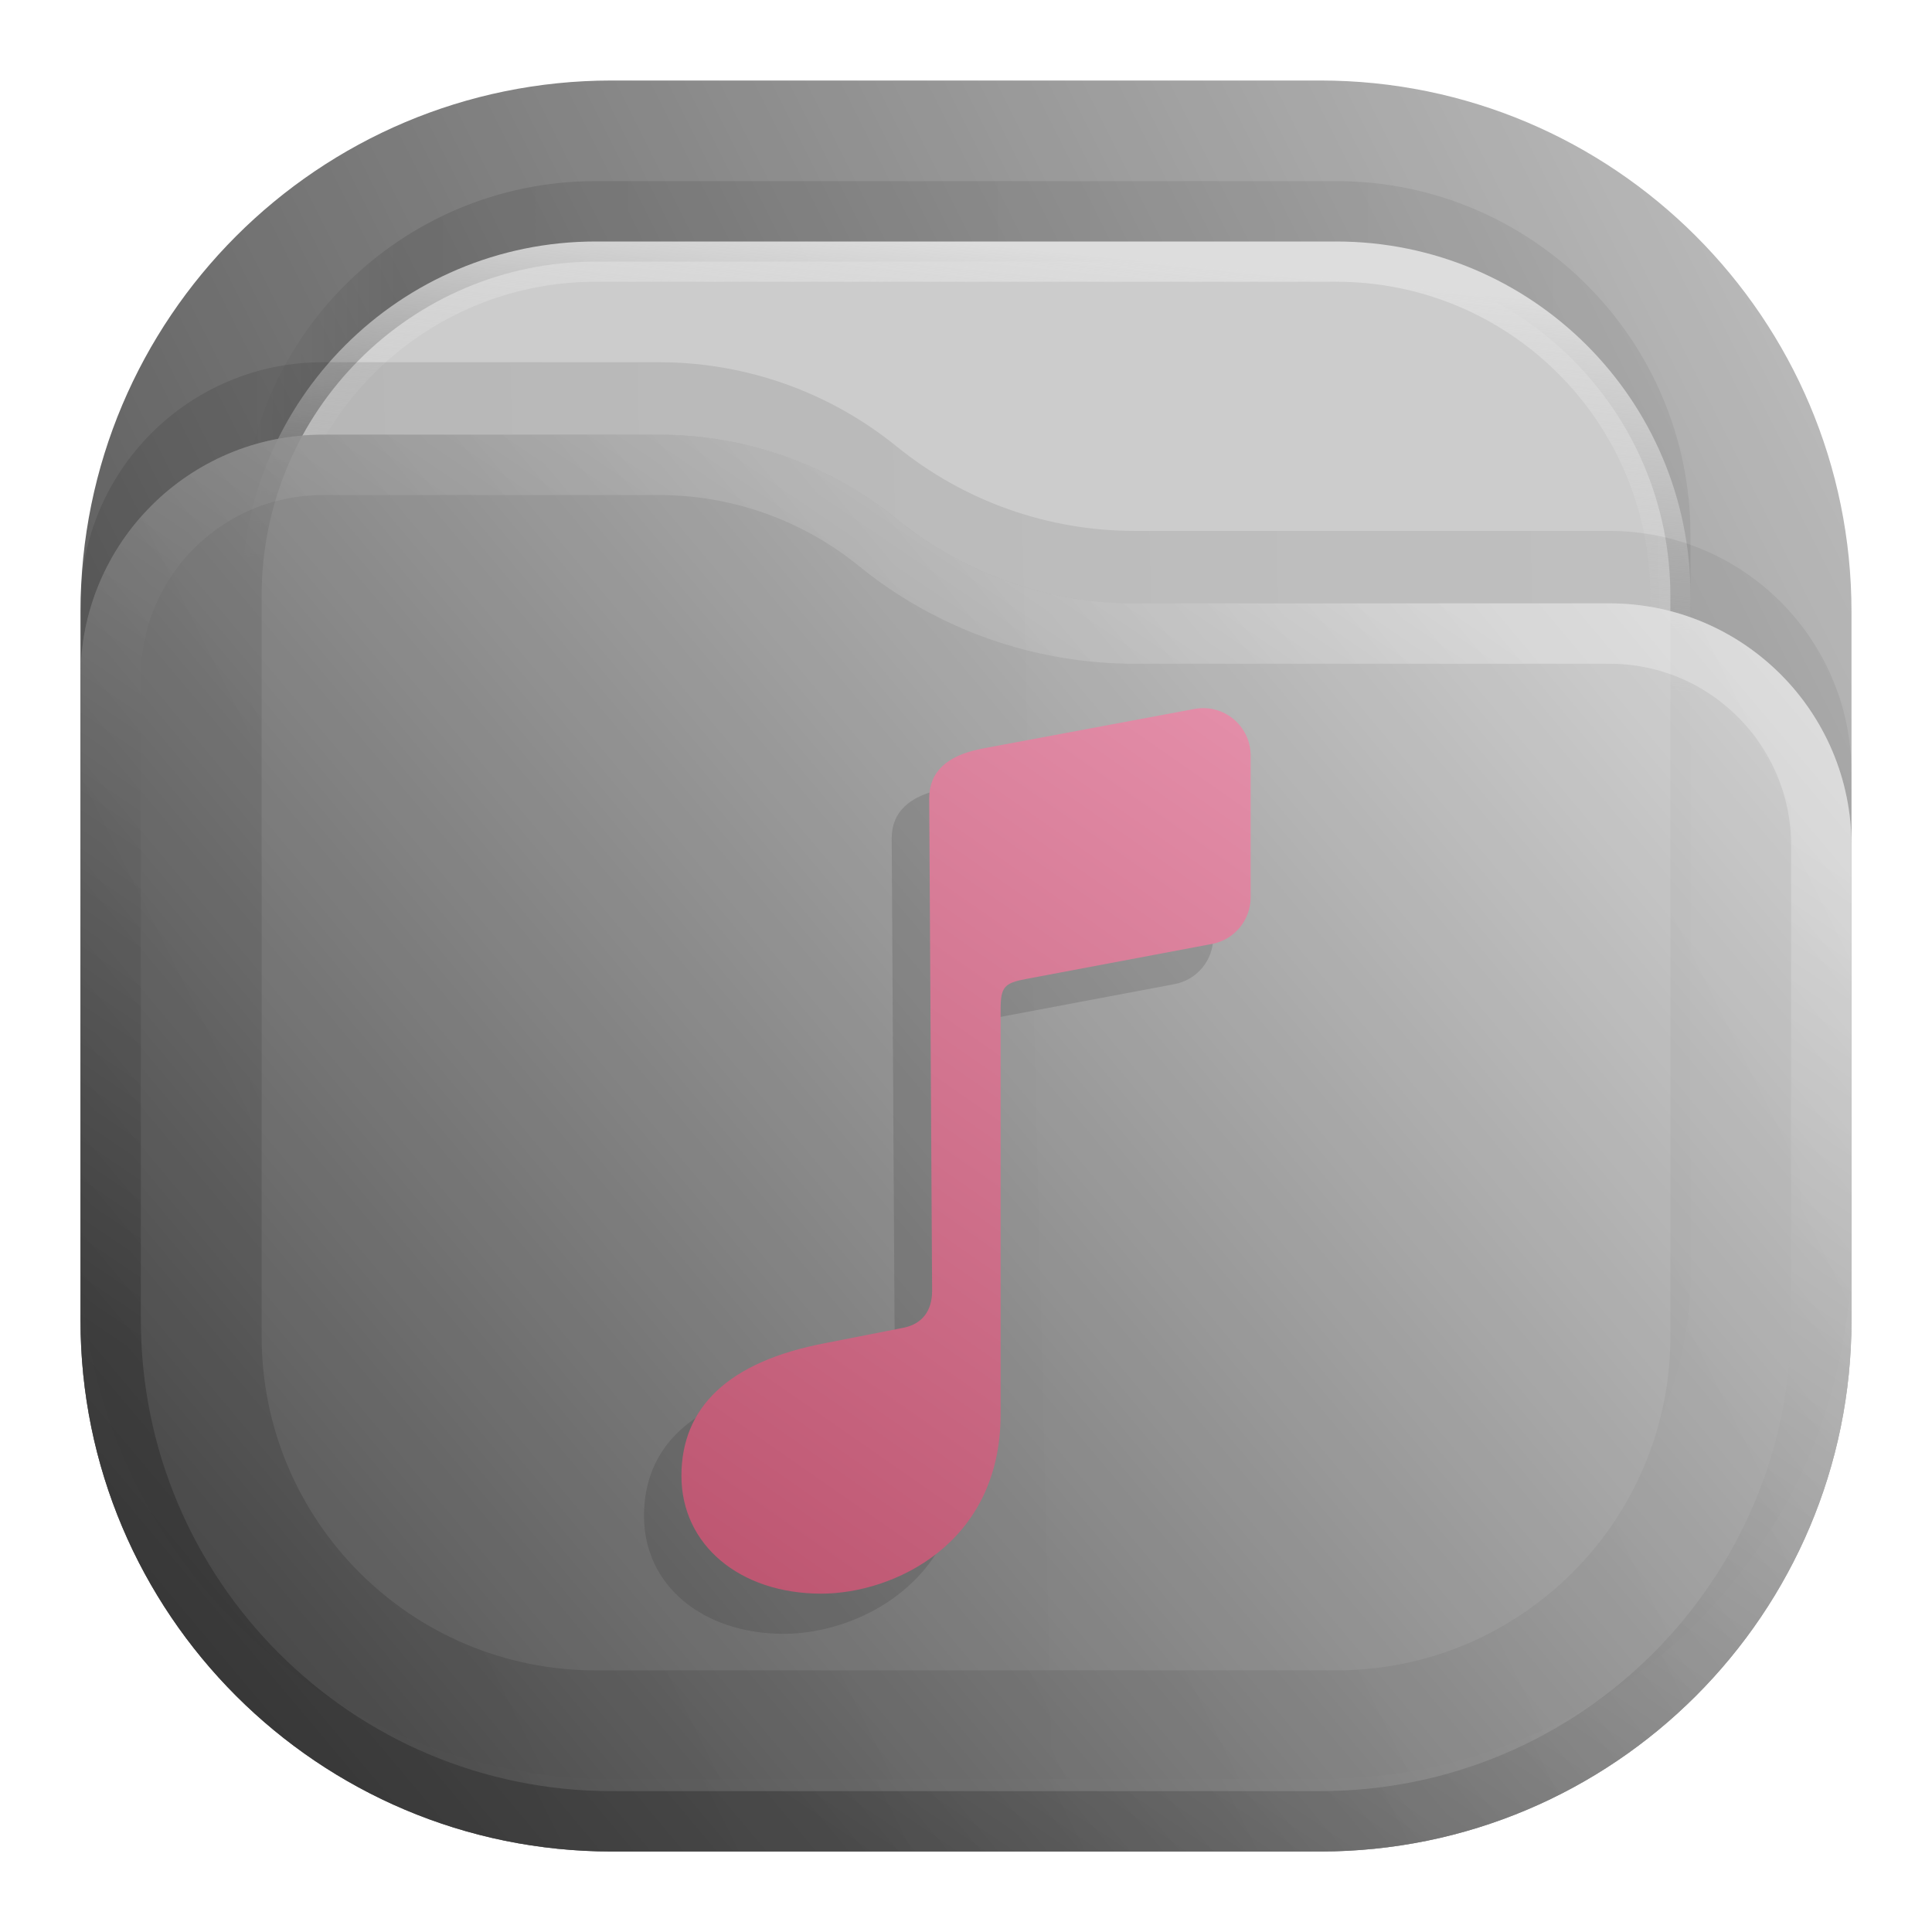
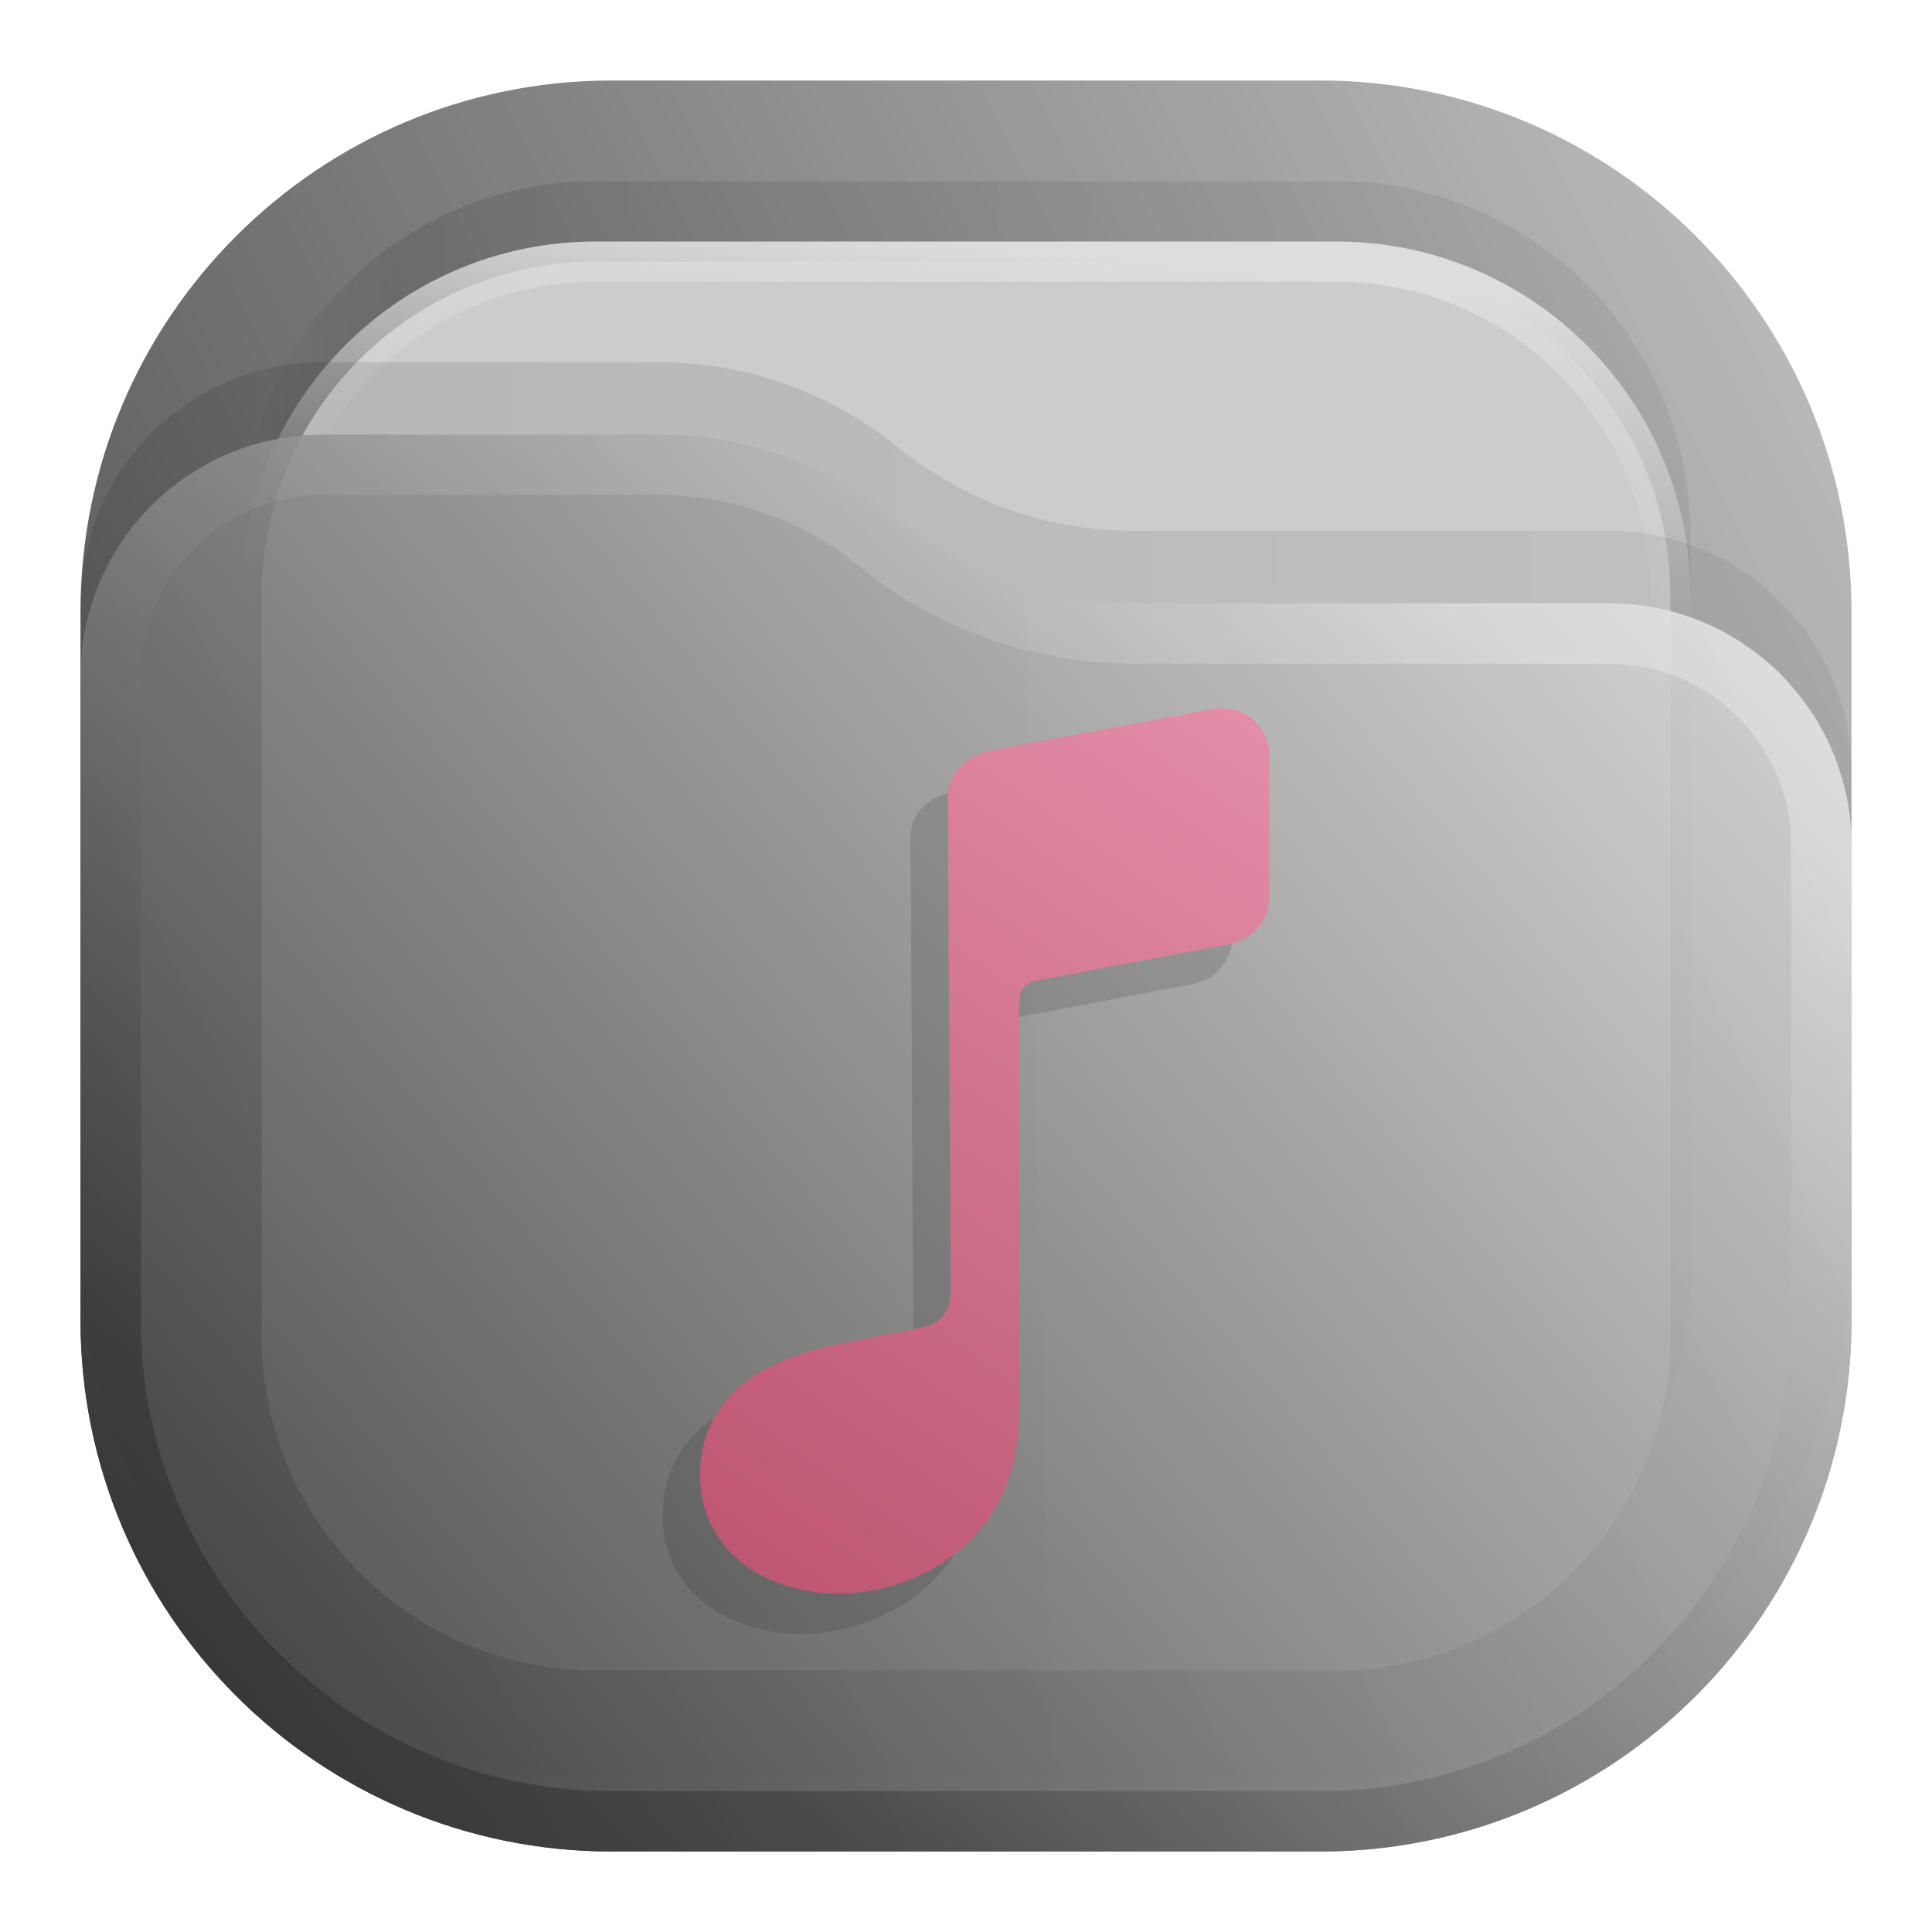
<svg xmlns="http://www.w3.org/2000/svg" width="24" height="24" viewBox="0 0 24 24" fill="none" version="1.1" id="svg17">
  <rect opacity="0.812" x="1" y="1" width="22" height="22" rx="6.6" fill="url(#paint0_linear_201_17)" id="rect1" />
  <rect opacity="0.125" x="3" y="2.25" width="18" height="18" rx="4.4" fill="url(#paint1_linear_201_17)" fill-opacity="0.875" id="rect2" />
  <rect x="3.25" y="3.25" width="17.5" height="17.5" rx="4.15" fill="#CCCCCC" stroke="url(#paint2_linear_201_17)" stroke-width="0.5" id="rect3" />
  <path opacity="0.125" d="M1 7.508C1 5.847 2.347 4.5 4.008 4.5H8.19C9.265 4.5 10.307 4.87 11.141 5.548V5.548C11.975 6.225 13.016 6.595 14.091 6.595H19.992C21.653 6.595 23 7.942 23 9.603V15.5C23 19.145 20.045 22.1 16.4 22.1H7.6C3.955 22.1 1 19.145 1 15.5V7.508Z" fill="url(#paint3_linear_201_17)" fill-opacity="0.875" id="path3" />
  <g opacity="0.875" id="g5">
    <path d="M1 8.408C1 6.747 2.347 5.4 4.008 5.4H8.19C9.265 5.4 10.307 5.77 11.141 6.448V6.448C11.975 7.125 13.016 7.495 14.091 7.495H19.992C21.653 7.495 23 8.842 23 10.503V16.4C23 20.045 20.045 23 16.4 23H7.6C3.955 23 1 20.045 1 16.4V8.408Z" fill="url(#paint4_linear_201_17)" id="path4" />
    <path d="M22.625 10.503V16.4C22.625 19.838 19.838 22.625 16.4 22.625H7.6C4.162 22.625 1.375 19.838 1.375 16.4V8.408C1.375 6.954 2.554 5.775 4.008 5.775H8.19C9.179 5.775 10.137 6.115 10.904 6.739C11.805 7.471 12.93 7.87 14.091 7.87H19.992C21.446 7.87 22.625 9.049 22.625 10.503Z" stroke="url(#paint5_linear_201_17)" stroke-opacity="0.375" stroke-width="0.75" stroke-linejoin="round" id="path5" />
  </g>
  <defs id="defs17">
    <linearGradient id="paint0_linear_201_17" x1="23" y1="1" x2="1" y2="12" gradientUnits="userSpaceOnUse">
      <stop stop-color="#B3B3B3" id="stop5" />
      <stop offset="1" stop-color="#333333" id="stop6" />
    </linearGradient>
    <linearGradient id="paint1_linear_201_17" x1="21" y1="4" x2="3" y2="4" gradientUnits="userSpaceOnUse">
      <stop stop-opacity="0.5" id="stop7" />
      <stop offset="0.89" id="stop8" />
      <stop offset="1" stop-opacity="0" id="stop9" />
    </linearGradient>
    <linearGradient id="paint2_linear_201_17" x1="12" y1="3" x2="11.5" y2="8" gradientUnits="userSpaceOnUse">
      <stop stop-color="#DDDDDD" id="stop10" />
      <stop offset="1" stop-color="#CCCCCC" stop-opacity="0" id="stop11" />
    </linearGradient>
    <linearGradient id="paint3_linear_201_17" x1="23" y1="9" x2="1.012" y2="9.521" gradientUnits="userSpaceOnUse">
      <stop stop-opacity="0.5" id="stop12" />
      <stop offset="1" id="stop13" />
    </linearGradient>
    <linearGradient id="paint4_linear_201_17" x1="23" y1="5.4" x2="1.429" y2="23.512" gradientUnits="userSpaceOnUse">
      <stop stop-color="#E6E6E6" id="stop14" />
      <stop offset="1" stop-color="#333333" id="stop15" />
    </linearGradient>
    <linearGradient id="paint5_linear_201_17" x1="15" y1="5.5" x2="5.5" y2="19.5" gradientUnits="userSpaceOnUse">
      <stop stop-color="#FAFAFA" id="stop16" />
      <stop offset="1" stop-color="#181818" id="stop17" />
    </linearGradient>
    <linearGradient id="a" x1="-240.47" x2="-240.47" y1="-60.605" y2="-29.026" gradientTransform="matrix(0.96667,0,0,0.95,262.45,67.575)" gradientUnits="userSpaceOnUse">
      <stop stop-color="#4285db" offset="0" id="stop13351" />
      <stop stop-color="#42b9db" offset="1" id="stop13353" />
    </linearGradient>
    <linearGradient id="b" x1="10.583" x2="225.69" y1="-184.68" y2="-184.68" gradientTransform="matrix(0.11417,0,0,0.11417,18.557,59.5)" gradientUnits="userSpaceOnUse">
      <stop stop-color="#fafbfb" offset="0" id="stop13356" />
      <stop stop-color="#fafbfb" stop-opacity="0" offset="1" id="stop13358" />
    </linearGradient>
    <linearGradient id="c" x1="520" x2="410" y1="-620" y2="-620" gradientTransform="matrix(0.0302,0,0,0.0302,18.557,59.5)" gradientUnits="userSpaceOnUse">
      <stop offset="0" id="stop13361" />
      <stop stop-opacity="0" offset="1" id="stop13363" />
    </linearGradient>
    <linearGradient id="paint7_linear_207_95" x1="16.675" y1="9" x2="8.286" y2="19.755" gradientUnits="userSpaceOnUse" gradientTransform="translate(-0.4660974)">
      <stop stop-color="#0BB1CB" id="stop30" />
      <stop offset="1" stop-color="#006599" id="stop31" />
    </linearGradient>
    <linearGradient id="paint6_linear_207_44" x1="18.439" y1="8.107" x2="9.388" y2="21.115" gradientUnits="userSpaceOnUse" gradientTransform="matrix(0.933037,0,0,0.933037,0.8403825,0.5691882)">
      <stop stop-color="#E996B1" id="stop20" />
      <stop offset="1" stop-color="#BC546F" id="stop21" />
    </linearGradient>
+     <clipPath clipPathUnits="userSpaceOnUse" id="clipPath28-9">
+       <path d="M 0,0 H 19 V 19 H 0 Z" id="path28-3" />
+     </clipPath>
+     <linearGradient x1="18.439" y1="8.107" x2="9.388" y2="21.115" gradientUnits="userSpaceOnUse" gradientTransform="matrix(0.9330373,0,0,0.9330373,34.84038,0.8651186)" spreadMethod="pad" id="linearGradient30">
+       <stop style="stop-opacity:1;stop-color:#e996b1" offset="0" id="stop29" />
+       <stop style="stop-opacity:1;stop-color:#bc546f" offset="1" id="stop30-4" />
+     </linearGradient>
  </defs>
-   <g id="g21" transform="translate(0,0.295931)">
-     <path fill-rule="evenodd" clip-rule="evenodd" d="m 11.707,9.509 2.667,-0.498 C 14.736,8.942 15.071,9.221 15.071,9.589 v 1.761 c 0,0.283 -0.202,0.527 -0.48,0.579 l -2.309,0.435 c -0.269,0.05 -0.317,0.099 -0.317,0.374 v 5.034 c 0,1.618 -1.341,2.228 -2.228,2.228 C 8.725,20 8,19.395 8,18.537 8,17.695 8.569,17.117 9.79,16.886 l 0.952,-0.187 c 0.245,-0.044 0.371,-0.209 0.371,-0.462 l -0.036,-6.118 c 0,-0.33 0.222,-0.528 0.629,-0.611 z" fill="url(#paint6_linear_207_44)" id="path21" style="opacity:0.15;fill:#1a1a1a;stroke-width:0.933" />
-     <path fill-rule="evenodd" clip-rule="evenodd" d="m 12.171,9.009 2.667,-0.498 c 0.363,-0.068 0.698,0.21 0.698,0.579 v 1.761 c 0,0.283 -0.202,0.527 -0.48,0.579 l -2.309,0.435 c -0.269,0.05 -0.317,0.099 -0.317,0.374 v 5.034 c 0,1.618 -1.341,2.228 -2.228,2.228 -1.012,0 -1.737,-0.605 -1.737,-1.463 0,-0.842 0.569,-1.419 1.791,-1.65 l 0.952,-0.187 c 0.245,-0.044 0.371,-0.209 0.371,-0.462 l -0.036,-6.118 c 0,-0.33 0.222,-0.528 0.629,-0.611 z" fill="url(#paint6_linear_207_44)" id="path7" style="fill:url(#paint6_linear_207_44);stroke-width:0.933" />
+   <g id="g2" transform="translate(-33.768)">
+     <g opacity="0.15" id="g29" transform="translate(34)">
+       <path d="m 8.781,7.352 2,-0.372 c 0.27,-0.05 0.524,0.157 0.524,0.434 v 1.32 c 0,0.211 -0.153,0.395 -0.364,0.434 L 9.211,9.496 C 9.008,9.531 8.973,9.57 8.973,9.777 v 3.774 c 0,1.215 -1.004,1.672 -1.672,1.672 C 6.543,15.223 6,14.77 6,14.125 6,13.492 6.426,13.059 7.344,12.887 L 8.059,12.746 C 8.242,12.715 8.336,12.59 8.336,12.398 L 8.309,7.812 c 0,-0.25 0.168,-0.398 0.472,-0.46 z" style="fill:#1a1a1a;fill-opacity:1;fill-rule:evenodd;stroke:none" transform="scale(1.333333)" clip-path="url(#clipPath28-9)" id="path29" />
+     </g>
+     <path id="path30" d="m 46.172,9.303 2.667,-0.496 c 0.364,-0.067 0.697,0.209 0.697,0.579 v 1.76 c 0,0.281 -0.203,0.527 -0.479,0.579 l -2.312,0.437 C 46.479,12.208 46.427,12.26 46.427,12.536 v 5.032 c 0,1.62 -1.339,2.229 -2.224,2.229 -1.015,0 -1.739,-0.604 -1.739,-1.464 0,-0.844 0.567,-1.421 1.791,-1.651 l 0.953,-0.188 c 0.245,-0.041 0.371,-0.208 0.371,-0.464 l -0.037,-6.113 c 0,-0.333 0.224,-0.532 0.631,-0.615 z" style="fill:url(#linearGradient30);fill-rule:evenodd;stroke:none;stroke-width:1.333" />
  </g>
</svg>
